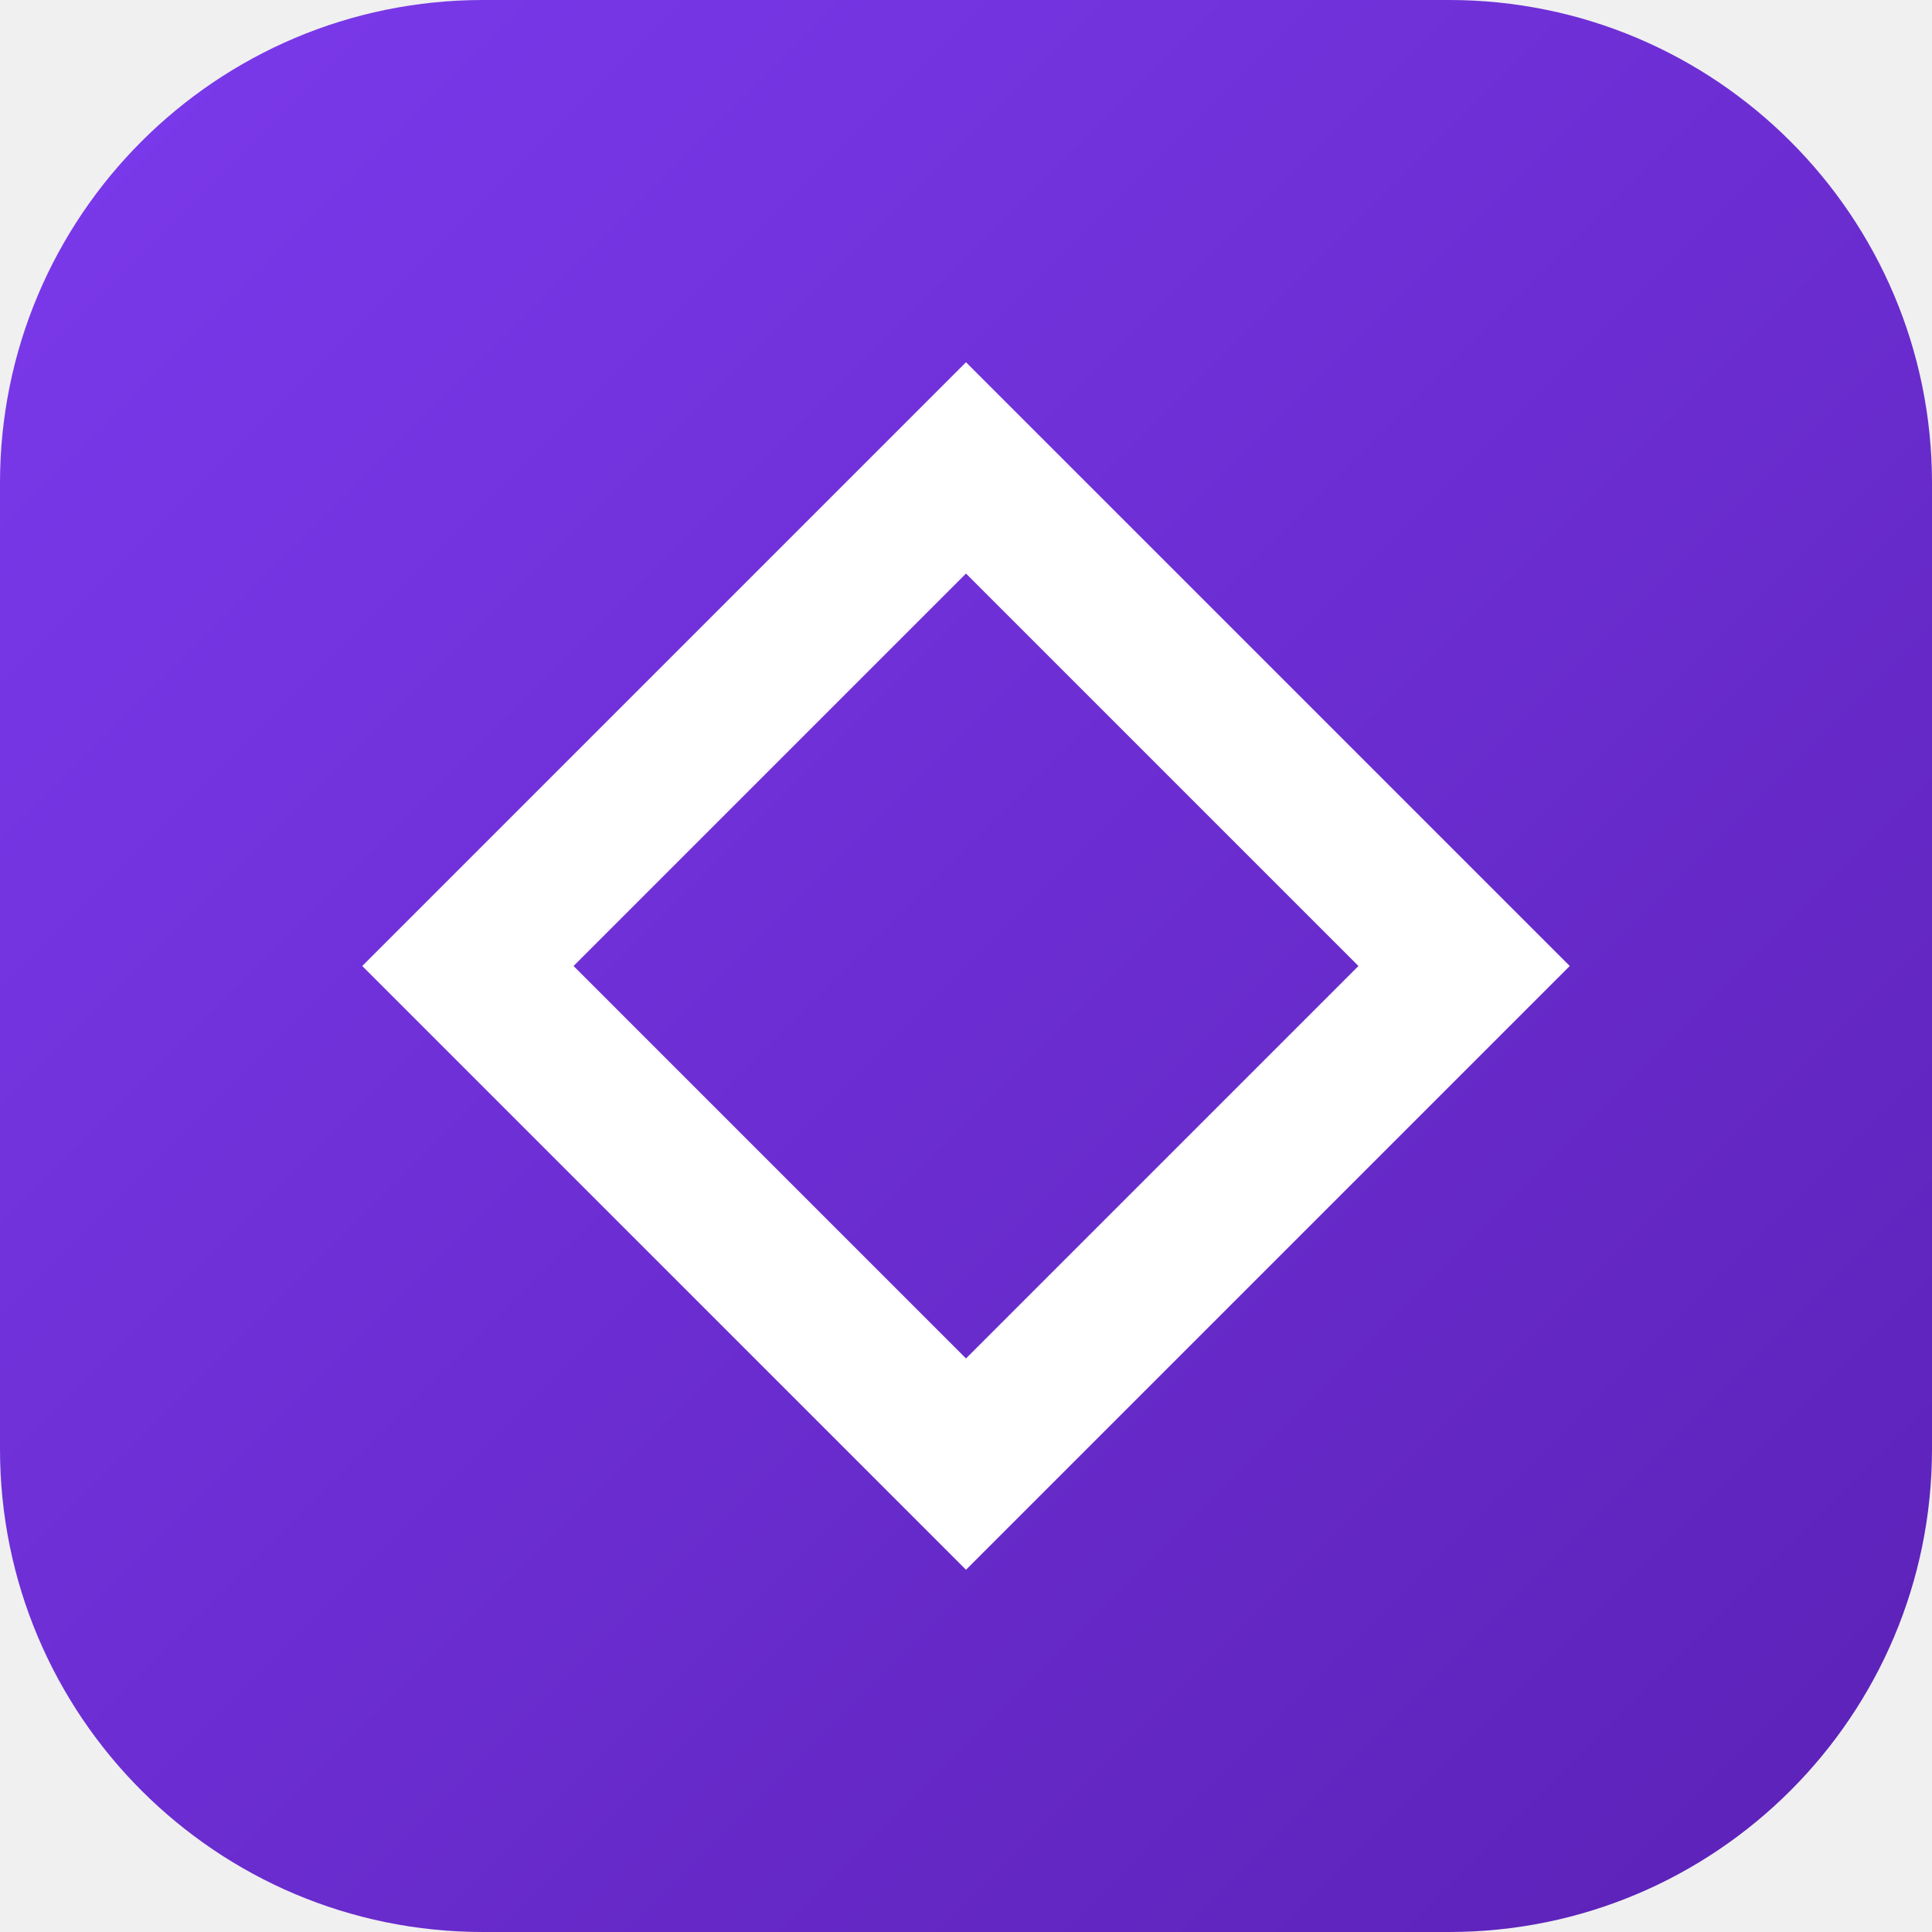
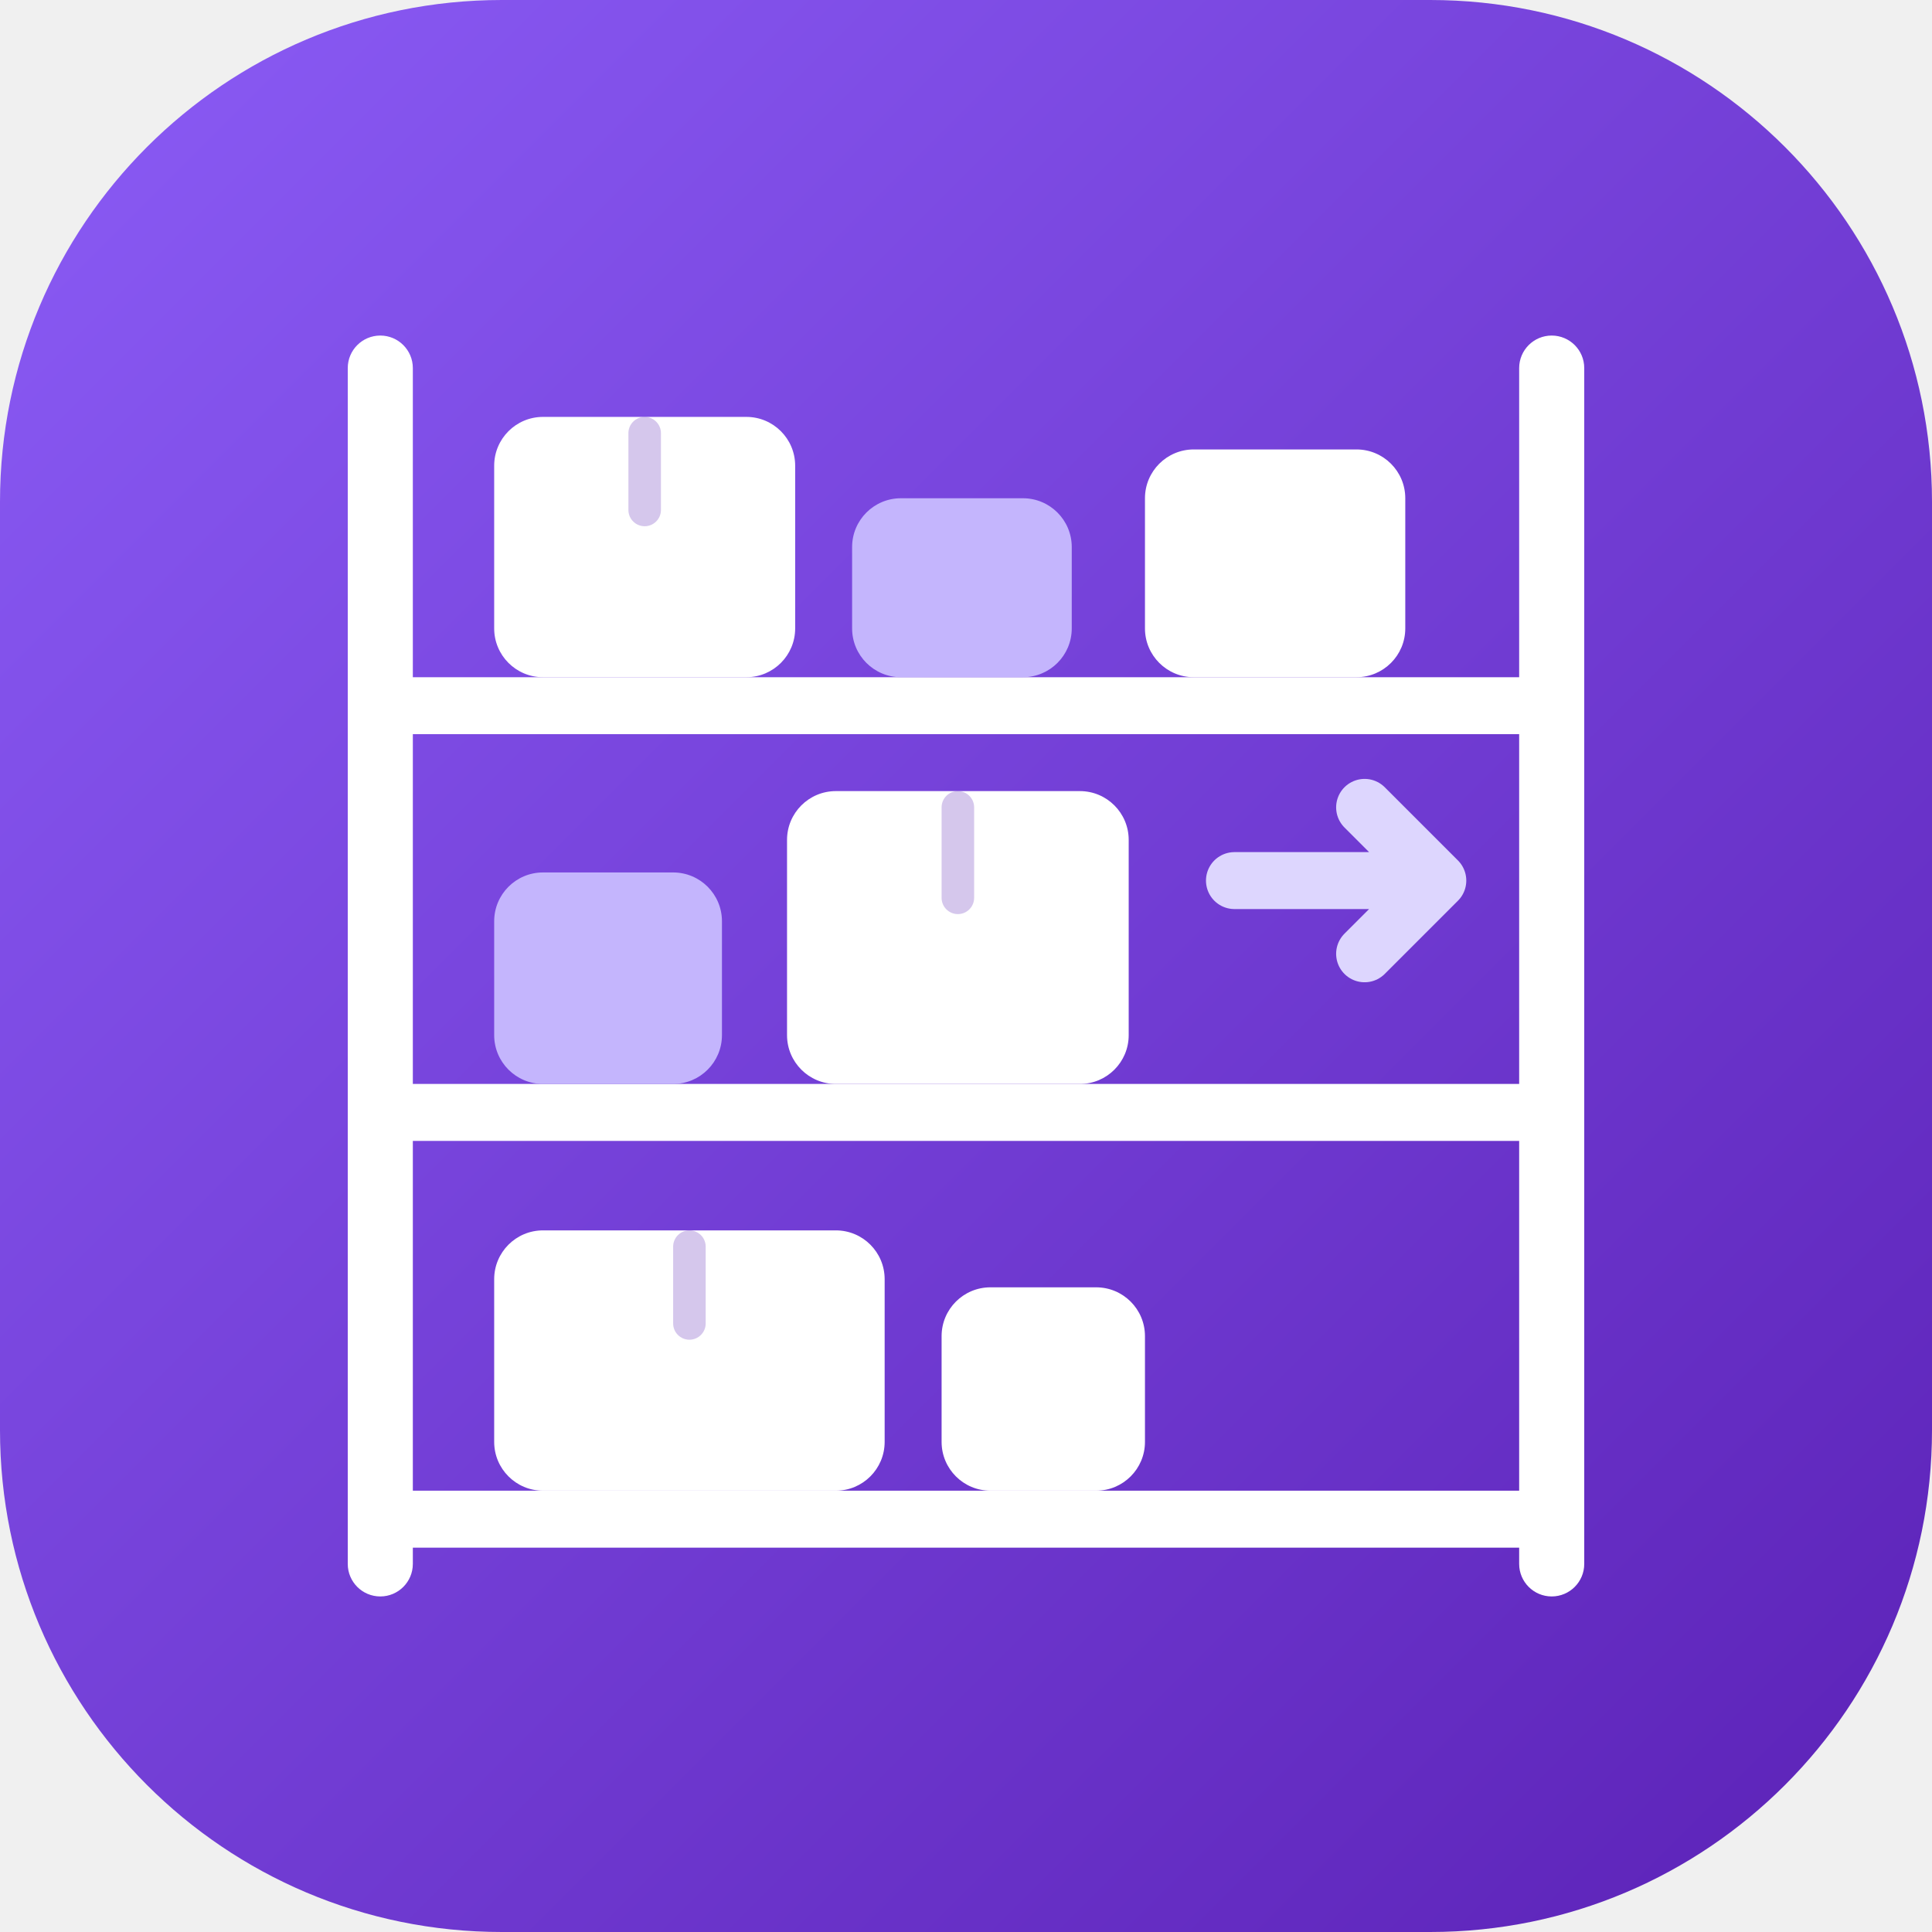
- <svg xmlns="http://www.w3.org/2000/svg" viewBox="0 0 64 64">
+ <svg xmlns="http://www.w3.org/2000/svg" viewBox="0 0 512 512">
  <defs>
-     <linearGradient id="brand" x1="0" y1="0" x2="1" y2="1">
-       <stop offset="0" stop-color="#7c3aed" />
-       <stop offset="1" stop-color="#5b21b6" />
+     <linearGradient id="sf" x1="0" y1="0" x2="1" y2="1">
+       <stop offset="0" stop-color="#8B5CF6" />
+       <stop offset="1" stop-color="#5B21B6" />
    </linearGradient>
  </defs>
-   <rect width="64" height="64" rx="16" fill="url(#brand)" />
-   <path d="M32 12 52 32 32 52 12 32 32 12Zm0 7L19 32l13 13 13-13-13-13Z" fill="#fff" fill-rule="evenodd" />
+   <rect width="512" height="512" rx="133" fill="url(#sf)" />
+   <g transform="translate(256 256) scale(1.0779) translate(-256 -259)">
+     <g fill="#fff">
+       <rect x="104" y="104" width="16" height="310" rx="8" />
+       <rect x="392" y="104" width="16" height="310" rx="8" />
+       <rect x="104" y="188" width="304" height="14" rx="7" />
+       <rect x="104" y="288" width="304" height="14" rx="7" />
+       <rect x="104" y="388" width="304" height="14" rx="7" />
+       <rect x="140" y="124" width="74" height="64" rx="12" />
+       <rect x="300" y="132" width="64" height="56" rx="12" />
+       <rect x="212" y="216" width="84" height="72" rx="12" />
+       <rect x="140" y="324" width="96" height="64" rx="12" />
+       <rect x="250" y="338" width="50" height="50" rx="12" />
+     </g>
+     <g fill="#C4B5FD">
+       <rect x="228" y="144" width="54" height="44" rx="12" />
+       <rect x="140" y="236" width="56" height="52" rx="12" />
+     </g>
+     <g fill="#5B21B6" fill-opacity="0.25">
+       <rect x="173" y="124" width="8" height="26.88" rx="4" />
+       <rect x="250" y="216" width="8" height="30.24" rx="4" />
+       <rect x="184" y="324" width="8" height="26.88" rx="4" />
+     </g>
+     <path d="M322 238h50M354 220l18 18-18 18" fill="none" stroke="#DDD6FE" stroke-width="14" stroke-linecap="round" stroke-linejoin="round" />
+   </g>
</svg>
